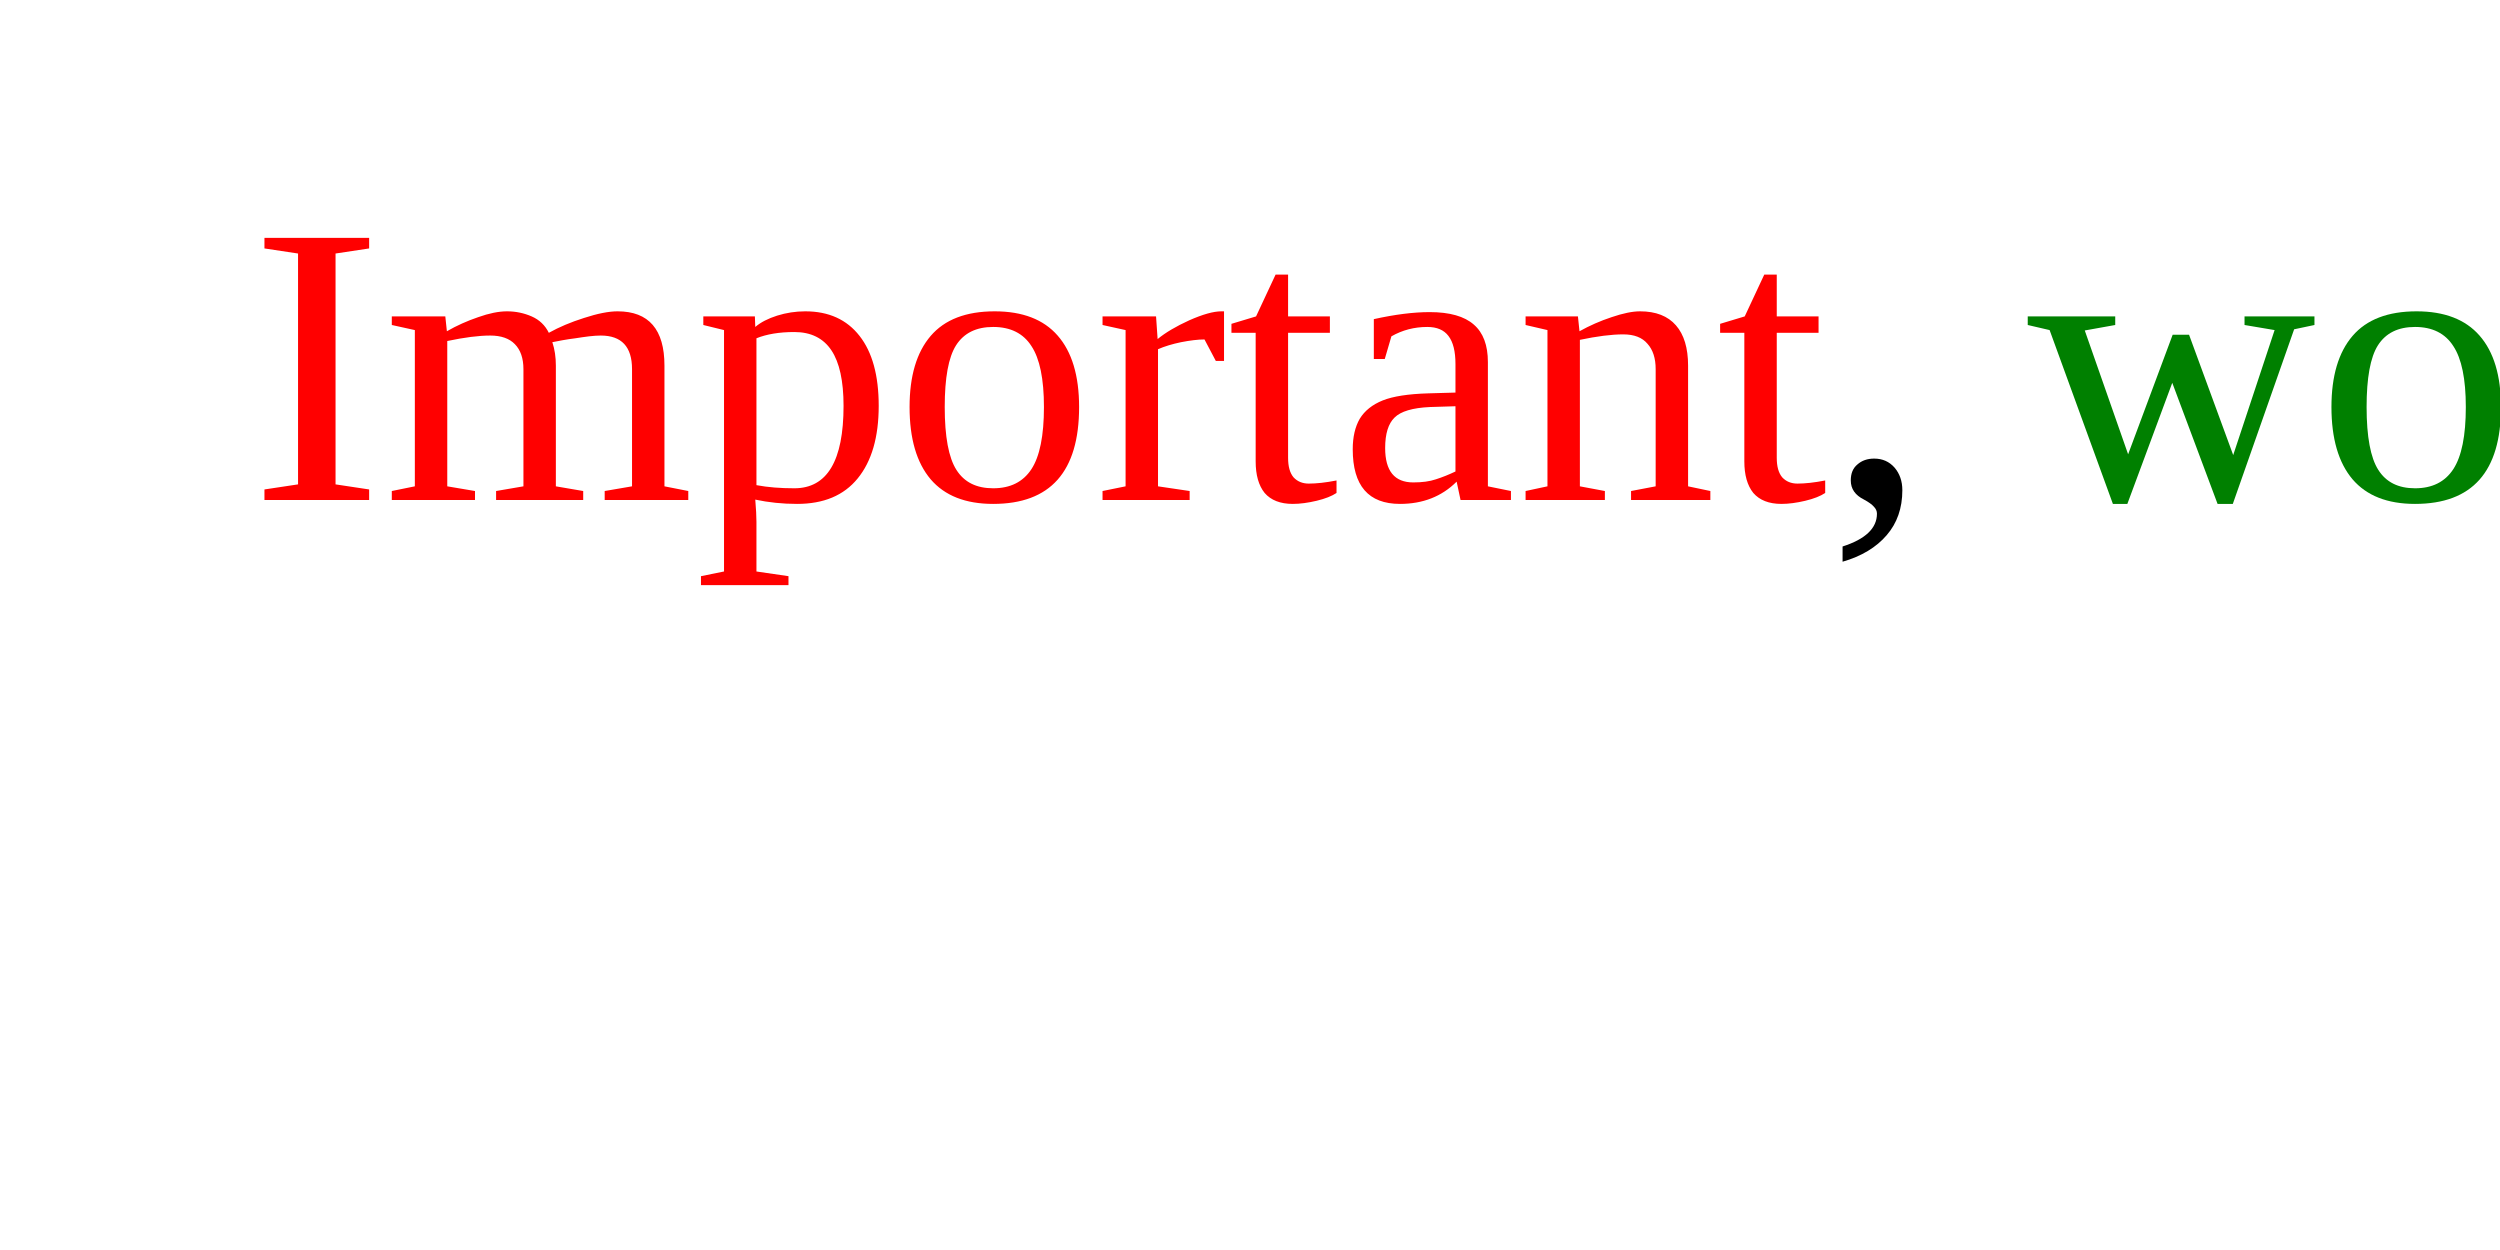
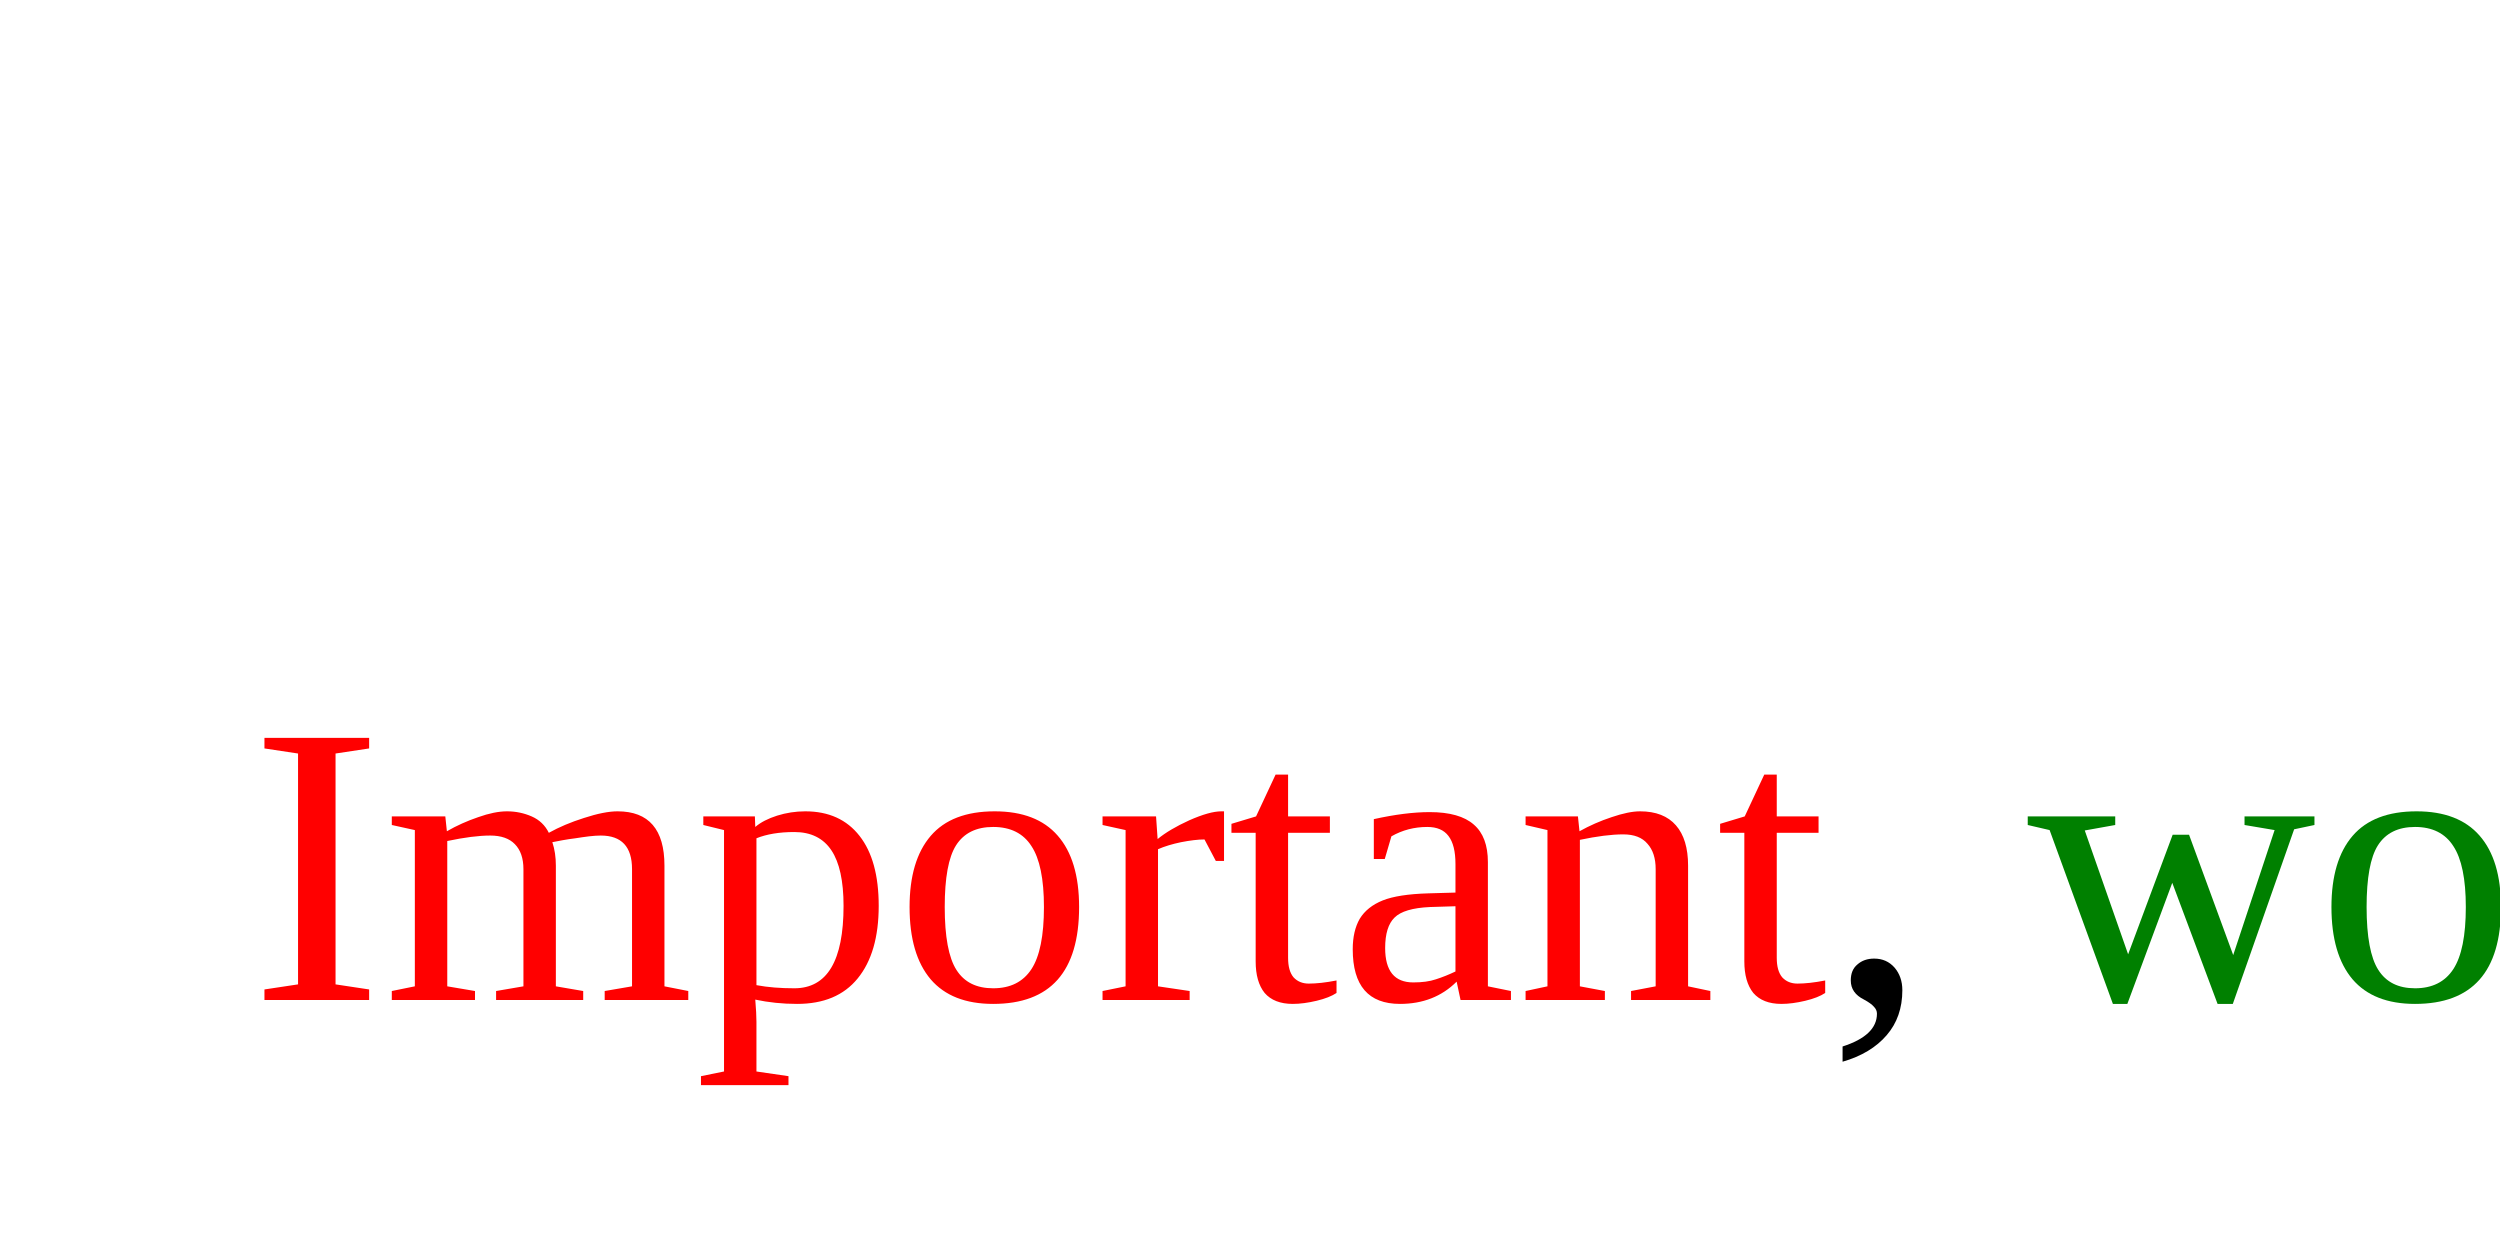
<svg xmlns="http://www.w3.org/2000/svg" version="1.1" width="100" height="50">
-   <text font-size="16" x="10" y="20">
+   <text font-size="16" x="10" y="40">
    <tspan fill="red">Important</tspan>,
    <tspan fill="green">world</tspan>!
  </text>
</svg>
